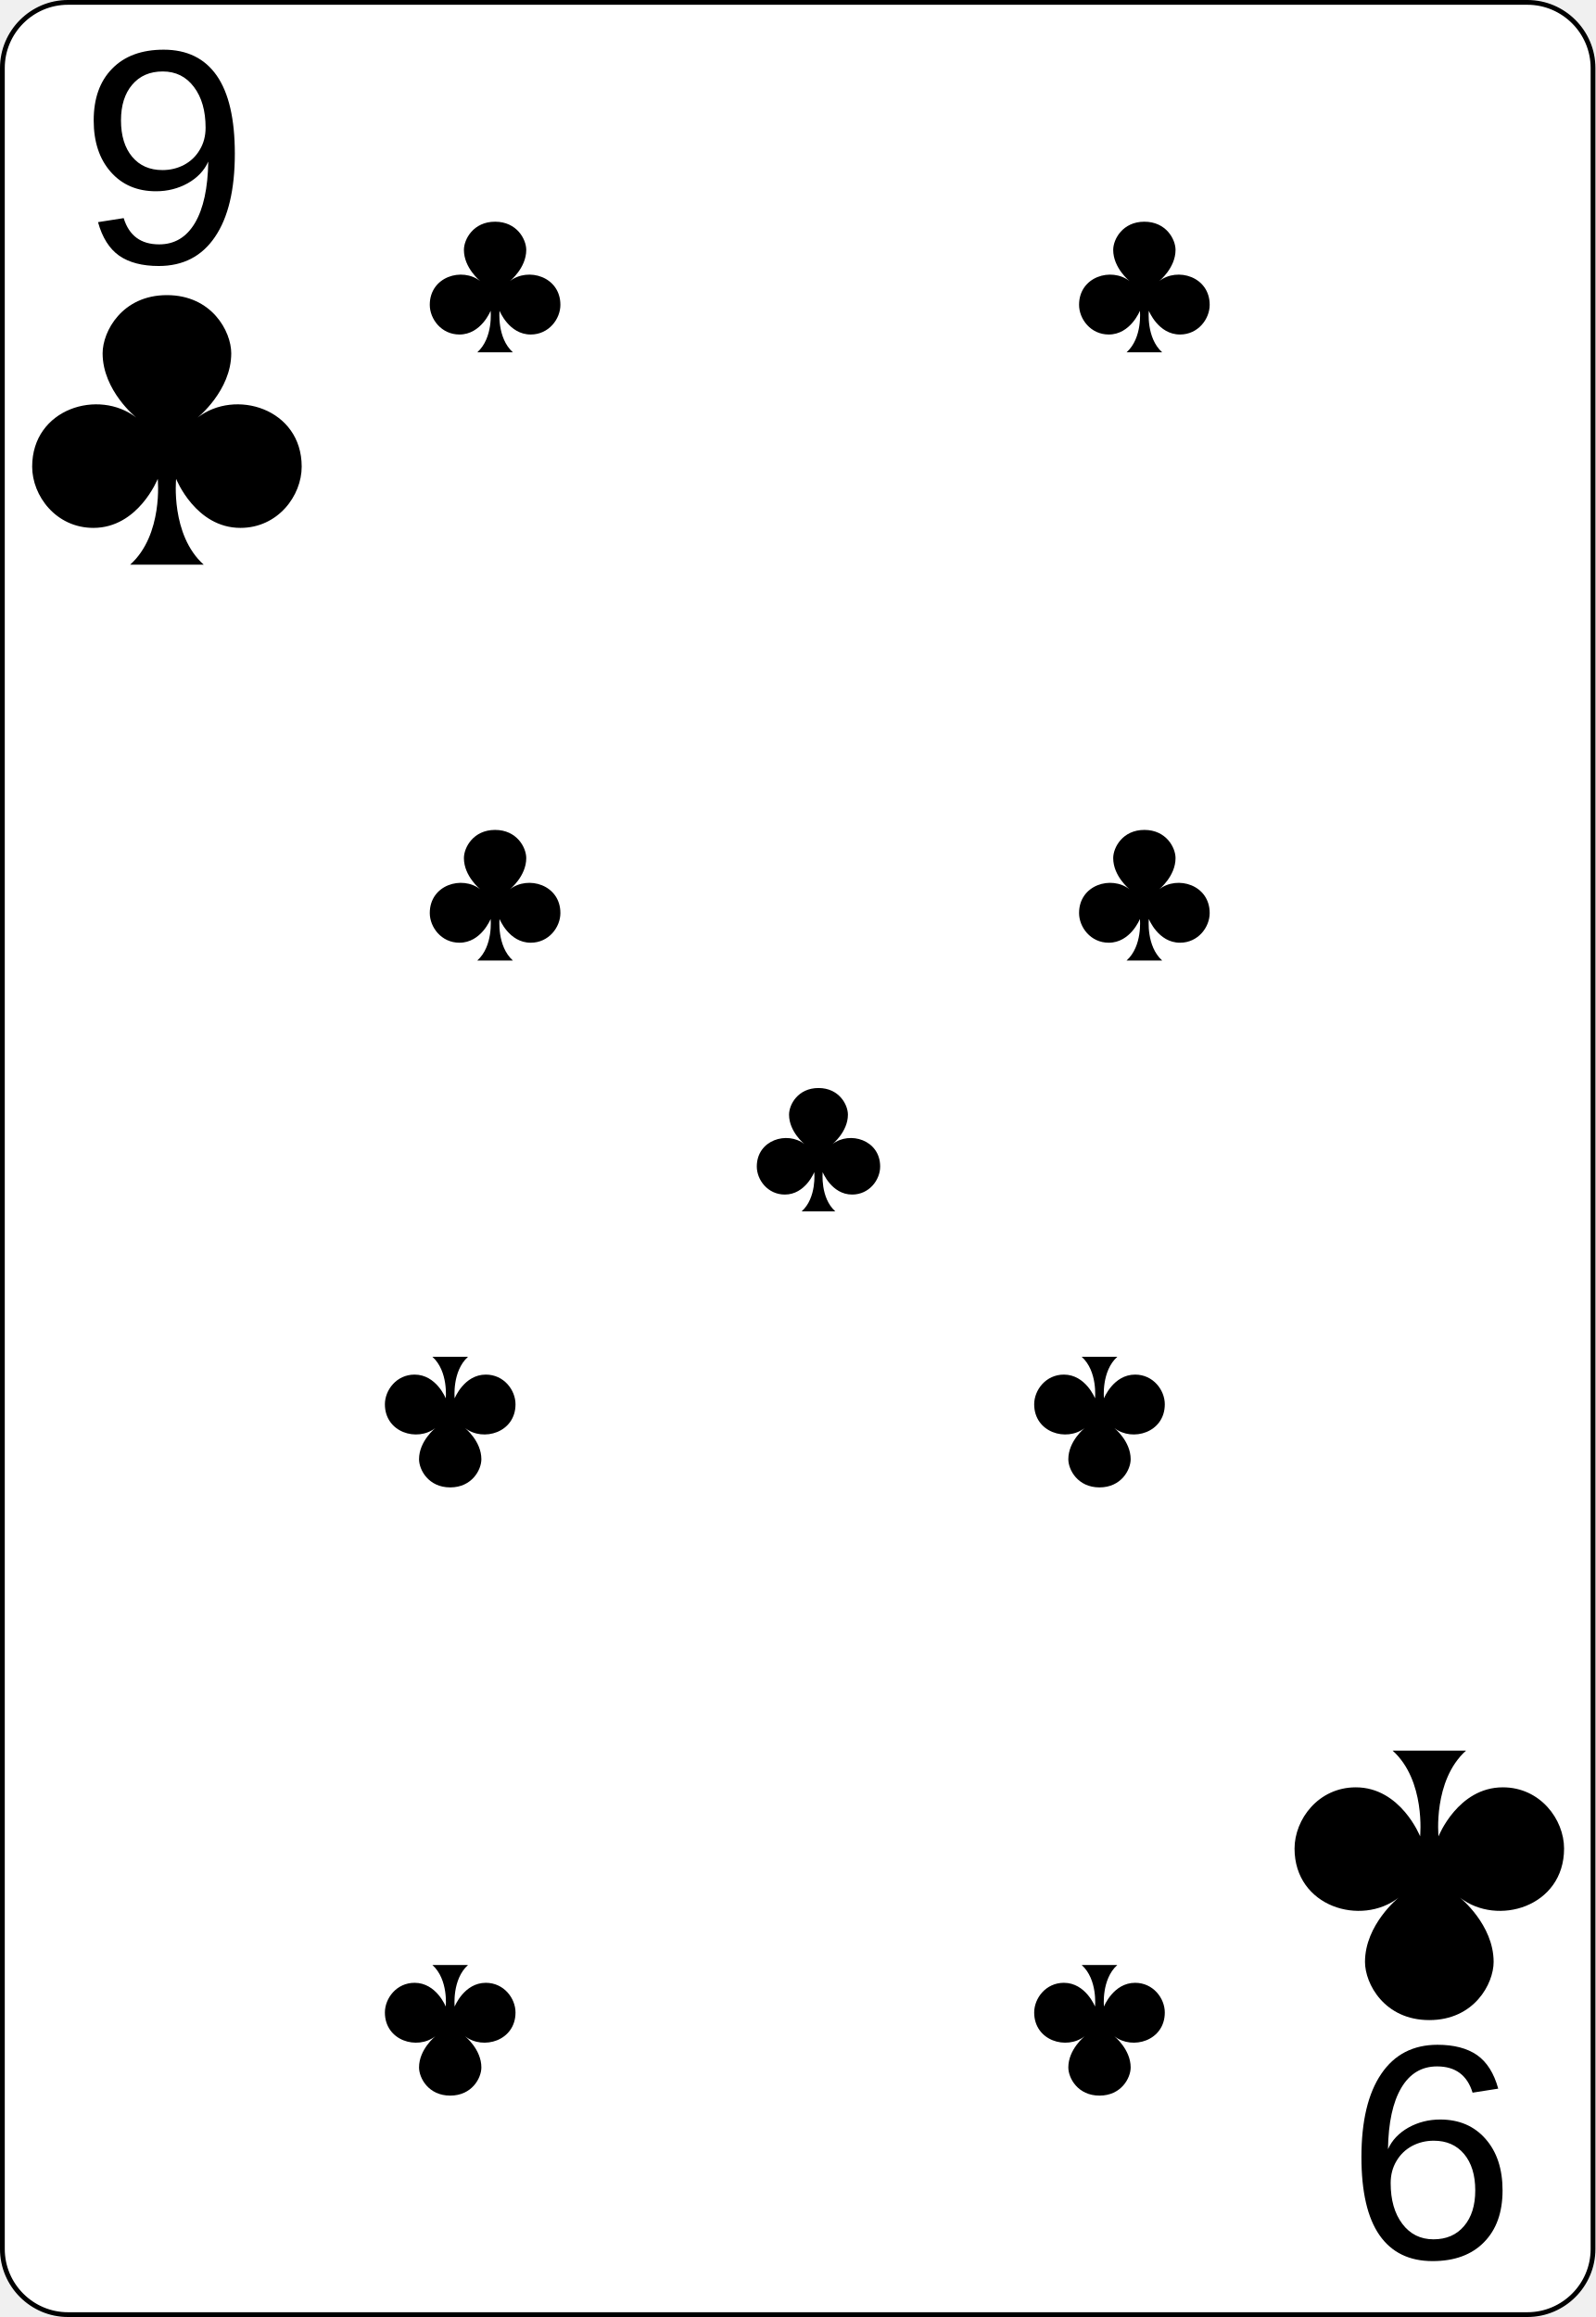
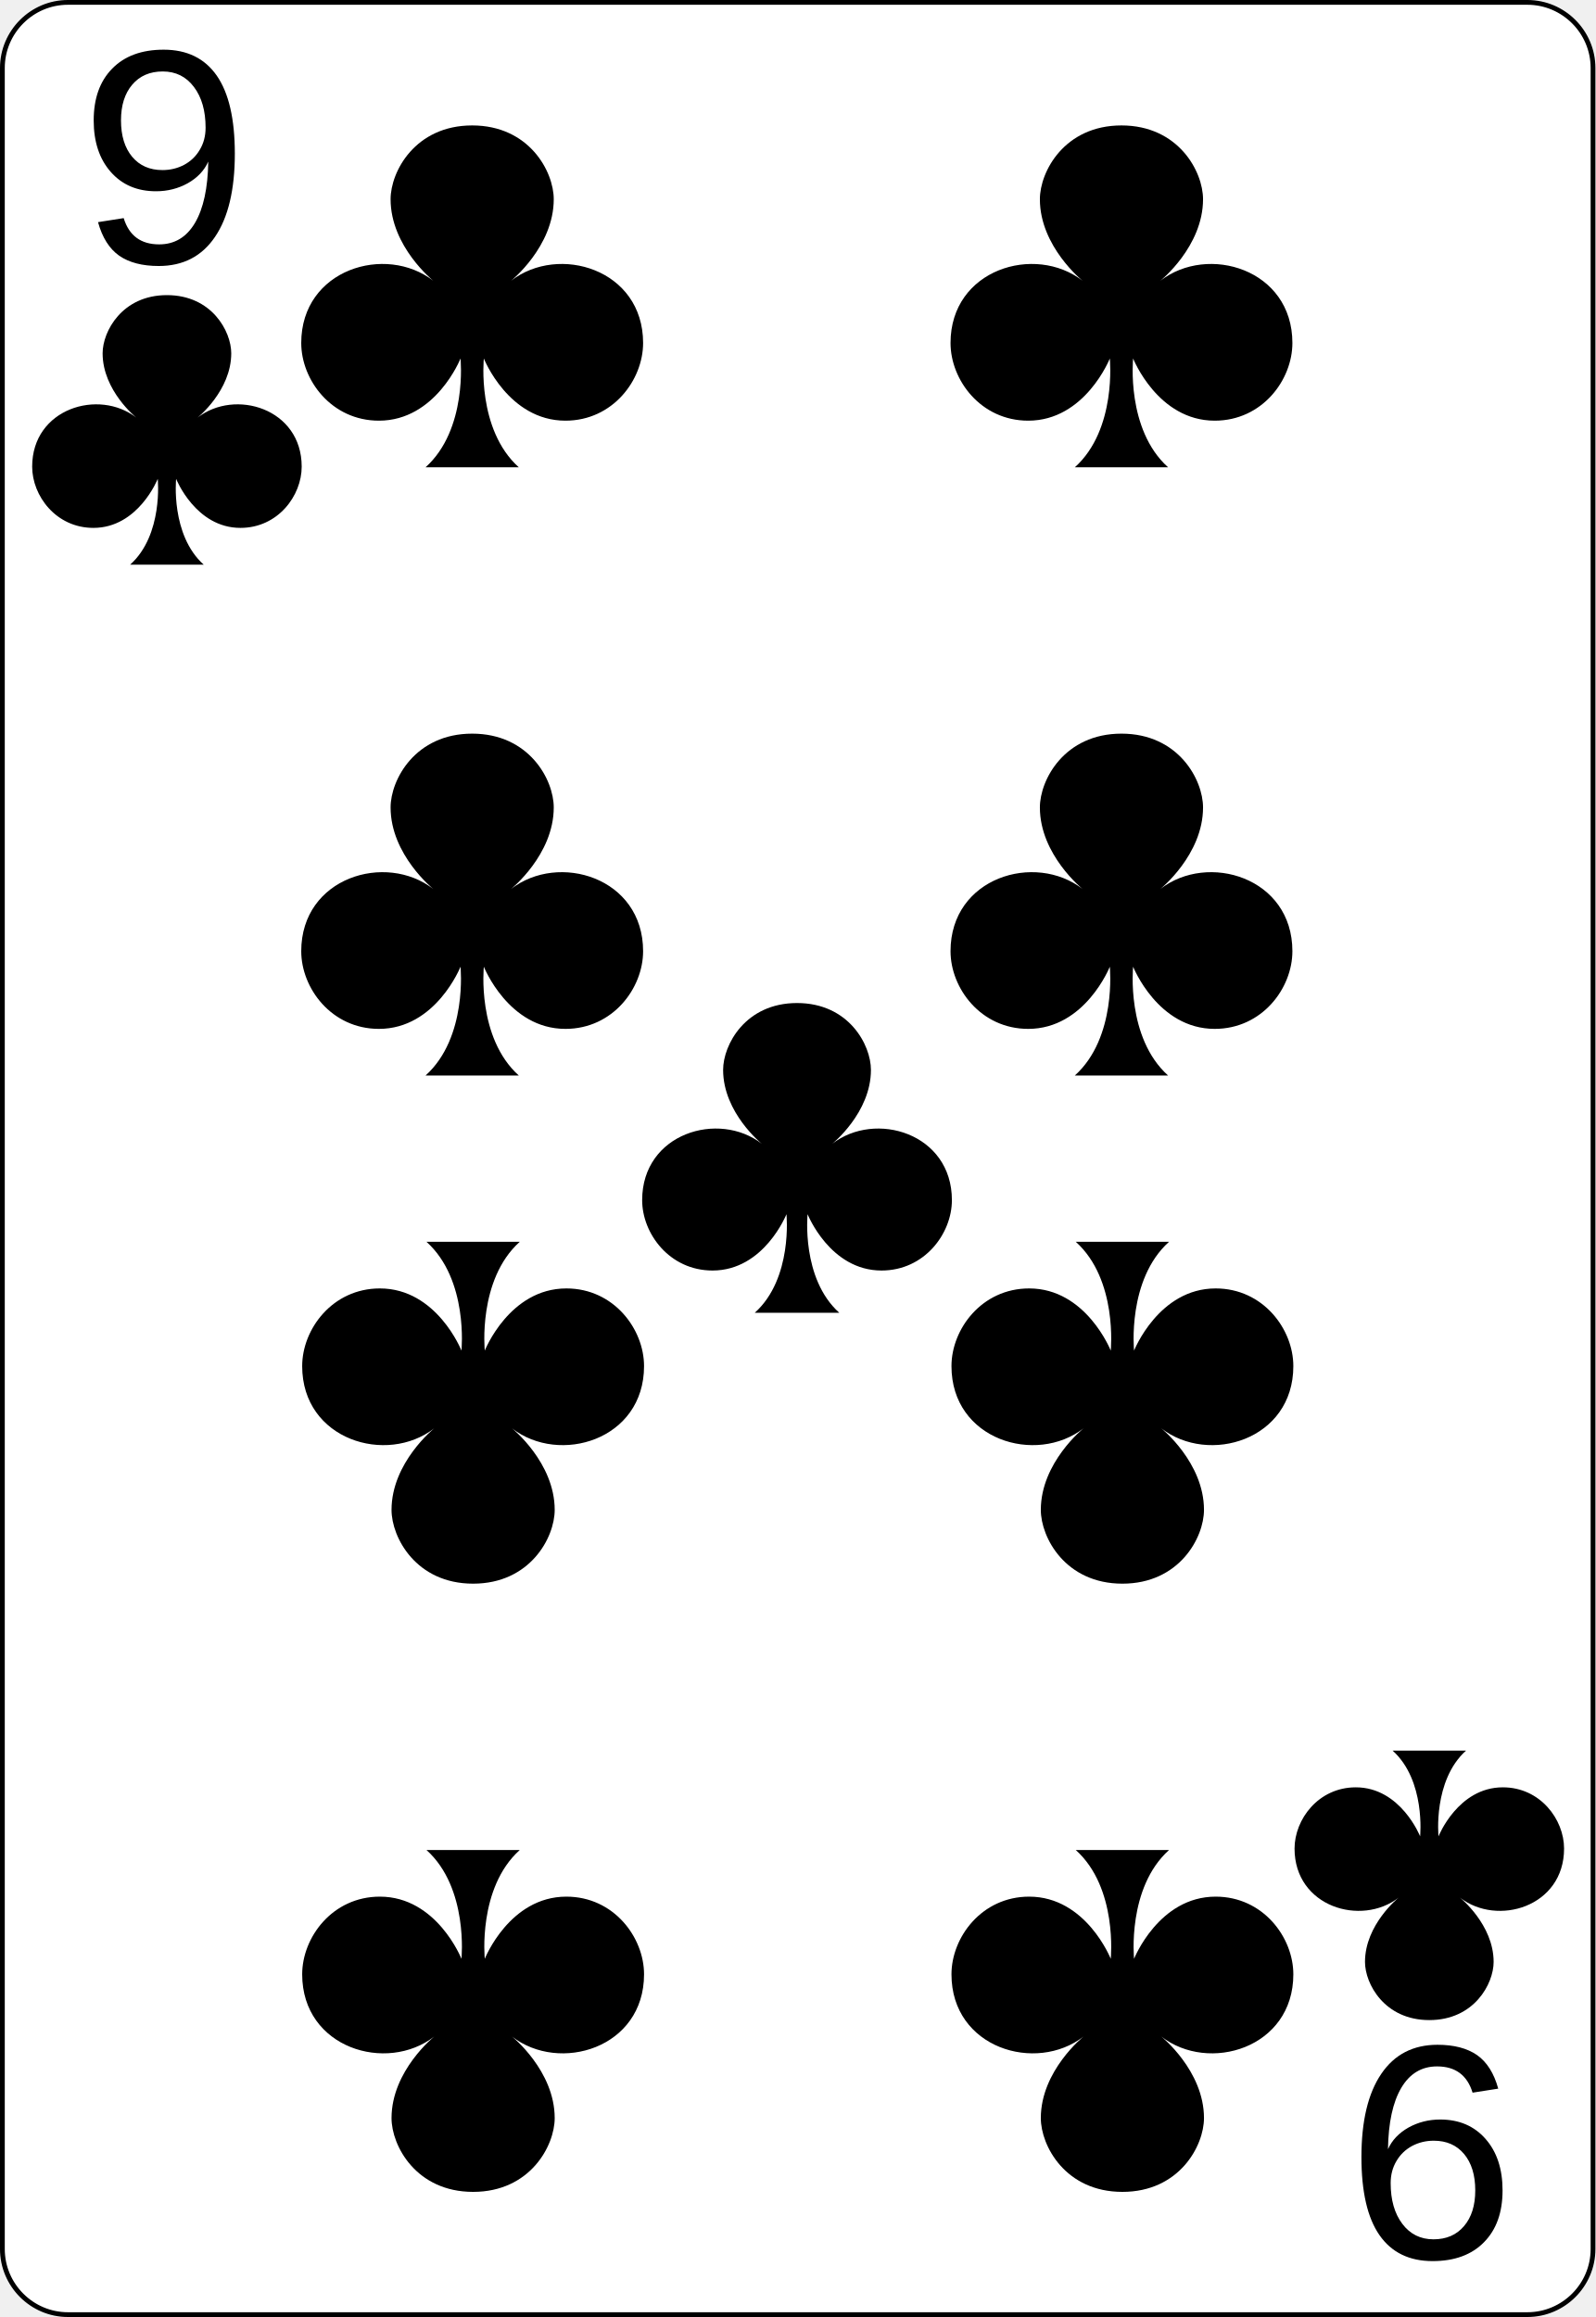
<svg xmlns="http://www.w3.org/2000/svg" xmlns:xlink="http://www.w3.org/1999/xlink" width="167.087pt" height="242.667pt" viewBox="0 0 167.087 242.667" xml:space="preserve" id="svg2" version="1.1">
  <defs id="defs41">
    <radialGradient xlink:href="#linearGradient2984" id="radialGradient3760" cx="48.231" cy="18.138" fx="48.231" fy="18.138" r="9.5" gradientUnits="userSpaceOnUse" gradientTransform="matrix(-1.560526,0.01828294,-0.02684055,-2.290953,123.9838,58.80911)" />
    <linearGradient id="linearGradient2984">
      <stop style="stop-color:#000000;stop-opacity:1;" offset="0" id="stop2986" />
      <stop style="stop-color:#000000;stop-opacity:0.656;" offset="1" id="stop2988" />
    </linearGradient>
    <radialGradient xlink:href="#linearGradient3784" id="radialGradient3792" cx="171.487" cy="511.223" fx="171.487" fy="511.223" r="81.903" gradientTransform="matrix(1.152989,-0.6739155,0.3948202,0.6754904,-233.6326,270.4008)" gradientUnits="userSpaceOnUse" />
    <linearGradient id="linearGradient3784">
      <stop style="stop-color:#ffffff;stop-opacity:0.534;" offset="0" id="stop3786" />
      <stop style="stop-color:#000000;stop-opacity:0;" offset="1" id="stop3788" />
    </linearGradient>
    <radialGradient r="81.903" fy="511.223" fx="171.487" cy="511.223" cx="171.487" gradientTransform="matrix(1.152989,-0.6739155,0.3948202,0.6754904,-233.6326,270.4008)" gradientUnits="userSpaceOnUse" id="radialGradient3855" xlink:href="#linearGradient3784-4" />
    <linearGradient id="linearGradient3784-4">
      <stop style="stop-color:#ffffff;stop-opacity:0.519;" offset="0" id="stop3786-8" />
      <stop style="stop-color:#000000;stop-opacity:0;" offset="1" id="stop3788-6" />
    </linearGradient>
    <radialGradient r="81.903" fy="461.841" fx="181.694" cy="461.841" cx="181.694" gradientTransform="matrix(1.152989,-0.6739155,0.3948202,0.6754904,-233.6326,270.4008)" gradientUnits="userSpaceOnUse" id="radialGradient3916" xlink:href="#linearGradient3784-3" />
    <linearGradient id="linearGradient3784-3">
      <stop style="stop-color:#ffffff;stop-opacity:0.702;" offset="0" id="stop3786-86" />
      <stop style="stop-color:#000000;stop-opacity:0;" offset="1" id="stop3788-2" />
    </linearGradient>
  </defs>
  <g id="Layer_x0020_1" style="fill-rule:nonzero;clip-rule:nonzero;stroke:#000000;stroke-miterlimit:4;">
    <path style="fill:#FFFFFF;stroke-width:0.5;" d="M166.837,235.548c0,3.777-3.087,6.869-6.871,6.869H7.111c-3.775,0-6.861-3.092-6.861-6.869V7.12C0.25,3.343,3.336,0.25,7.111,0.25h152.855    c3.784,0,6.871,3.093,6.871,6.87v228.428z" id="path5" />
    <g style="stroke:none;" id="g7">
      <g id="g9">
				
			</g>
    </g>
    <g id="g15">
			
		</g>
    <g id="g19">
			
		</g>
    <g style="stroke:none;" id="g23">
      <g id="g25">
				
			</g>
    </g>
    <g style="stroke:none;" id="g31">
      <g id="g33">
				
			</g>
    </g>
  </g>
  <text xml:space="preserve" style="font-size:32px;font-style:normal;font-weight:normal;line-height:125%;letter-spacing:0px;word-spacing:0px;fill:#000000;fill-opacity:1;stroke:none;font-family:Bitstream Vera Sans" x="8.311" y="27.548" id="text3788">
    <tspan id="tspan3790" x="8.311" y="27.548" style="font-style:normal;font-variant:normal;font-weight:normal;font-stretch:normal;font-family:Arial;-inkscape-font-specification:Arial">9</tspan>
  </text>
  <g transform="matrix(1.485651,0,0,1.485651,-54.02466,10.01807)" id="layer1-1-4">
    <path id="cl-9" d="m 50.291,22.698 c 0,0 2.375,-1.9 2.375,-4.534 0,-1.542 -1.369,-4.102 -4.534,-4.102 -3.165,0 -4.534,2.561 -4.534,4.102 0,2.634 2.375,4.534 2.375,4.534 -2.638,-2.055 -7.341,-0.652 -7.341,3.455 0,2.056 1.68,4.318 4.318,4.318 3.165,0 4.534,-3.455 4.534,-3.455 0,0 0.402,3.938 -1.943,6.046 h 5.182 c -2.345,-2.107 -1.943,-6.046 -1.943,-6.046 0,0 1.369,3.455 4.534,3.455 2.639,0 4.318,-2.263 4.318,-4.318 0,-4.107 -4.703,-5.51 -7.341,-3.455 z" style="fill:#000000" />
  </g>
  <text xml:space="preserve" style="font-size:32px;font-style:normal;font-weight:normal;line-height:125%;letter-spacing:0px;word-spacing:0px;fill:#000000;fill-opacity:1;stroke:none;font-family:Bitstream Vera Sans" x="-158.864" y="-214.467" id="text3788-8" transform="scale(-1,-1)">
    <tspan id="tspan3790-7" x="-158.864" y="-214.467" style="font-style:normal;font-variant:normal;font-weight:normal;font-stretch:normal;font-family:Arial;-inkscape-font-specification:Arial">9</tspan>
  </text>
  <g transform="matrix(-1.485651,0,0,-1.485651,221.1992,232.4618)" id="layer1-1-4-1">
    <path id="cl-9-7" d="m 50.291,22.698 c 0,0 2.375,-1.9 2.375,-4.534 0,-1.542 -1.369,-4.102 -4.534,-4.102 -3.165,0 -4.534,2.561 -4.534,4.102 0,2.634 2.375,4.534 2.375,4.534 -2.638,-2.055 -7.341,-0.652 -7.341,3.455 0,2.056 1.68,4.318 4.318,4.318 3.165,0 4.534,-3.455 4.534,-3.455 0,0 0.402,3.938 -1.943,6.046 h 5.182 c -2.345,-2.107 -1.943,-6.046 -1.943,-6.046 0,0 1.369,3.455 4.534,3.455 2.639,0 4.318,-2.263 4.318,-4.318 0,-4.107 -4.703,-5.51 -7.341,-3.455 z" style="fill:#000000" />
  </g>
-   <g id="cl-9-top-left" transform="matrix(0.72,0,0,0.72,49.5,31.0)">
+   <g id="cl-9-top-left" transform="matrix(1.8844,0,0,1.8844,43.3,33.5)">
    <path style="fill:#000000" d="m 5.423,-2.17 c 0,0 2.375,-1.9 2.375,-4.534 0,-1.542 -1.369,-4.102 -4.534,-4.102 -3.165,0 -4.534,2.561 -4.534,4.102 0,2.634 2.375,4.534 2.375,4.534 -2.638,-2.055 -7.341,-0.652 -7.341,3.455 0,2.056 1.68,4.318 4.318,4.318 3.165,0 4.534,-3.455 4.534,-3.455 0,0 0.402,3.938 -1.943,6.046 h 5.182 c -2.345,-2.107 -1.943,-6.046 -1.943,-6.046 0,0 1.369,3.455 4.534,3.455 2.639,0 4.318,-2.263 4.318,-4.318 0,-4.107 -4.703,-5.51 -7.341,-3.455 z" />
  </g>
-   <g id="cl-9-upper-left" transform="matrix(0.72,0,0,0.72,49.5,94.7)">
+   <g id="cl-9-upper-left" transform="matrix(1.8844,0,0,1.8844,43.3,97.2)">
    <path style="fill:#000000" d="m 5.423,-2.17 c 0,0 2.375,-1.9 2.375,-4.534 0,-1.542 -1.369,-4.102 -4.534,-4.102 -3.165,0 -4.534,2.561 -4.534,4.102 0,2.634 2.375,4.534 2.375,4.534 -2.638,-2.055 -7.341,-0.652 -7.341,3.455 0,2.056 1.68,4.318 4.318,4.318 3.165,0 4.534,-3.455 4.534,-3.455 0,0 0.402,3.938 -1.943,6.046 h 5.182 c -2.345,-2.107 -1.943,-6.046 -1.943,-6.046 0,0 1.369,3.455 4.534,3.455 2.639,0 4.318,-2.263 4.318,-4.318 0,-4.107 -4.703,-5.51 -7.341,-3.455 z" />
  </g>
-   <g id="cl-9-center" transform="matrix(0.68,0,0,0.68,83.5,121.3)">
+   <g id="cl-9-center" transform="matrix(1.7073,0,0,1.7073,77.9,123.5)">
    <path style="fill:#000000" d="m 5.423,-2.17 c 0,0 2.375,-1.9 2.375,-4.534 0,-1.542 -1.369,-4.102 -4.534,-4.102 -3.165,0 -4.534,2.561 -4.534,4.102 0,2.634 2.375,4.534 2.375,4.534 -2.638,-2.055 -7.341,-0.652 -7.341,3.455 0,2.056 1.68,4.318 4.318,4.318 3.165,0 4.534,-3.455 4.534,-3.455 0,0 0.402,3.938 -1.943,6.046 h 5.182 c -2.345,-2.107 -1.943,-6.046 -1.943,-6.046 0,0 1.369,3.455 4.534,3.455 2.639,0 4.318,-2.263 4.318,-4.318 0,-4.107 -4.703,-5.51 -7.341,-3.455 z" />
  </g>
-   <g id="cl-9-lower-left" transform="matrix(-0.72,0,0,-0.72,49.5,148.0)">
+   <g id="cl-9-lower-left" transform="matrix(-1.8844,0,0,-1.8844,55.7,145.5)">
    <path style="fill:#000000" d="m 5.423,-2.17 c 0,0 2.375,-1.9 2.375,-4.534 0,-1.542 -1.369,-4.102 -4.534,-4.102 -3.165,0 -4.534,2.561 -4.534,4.102 0,2.634 2.375,4.534 2.375,4.534 -2.638,-2.055 -7.341,-0.652 -7.341,3.455 0,2.056 1.68,4.318 4.318,4.318 3.165,0 4.534,-3.455 4.534,-3.455 0,0 0.402,3.938 -1.943,6.046 h 5.182 c -2.345,-2.107 -1.943,-6.046 -1.943,-6.046 0,0 1.369,3.455 4.534,3.455 2.639,0 4.318,-2.263 4.318,-4.318 0,-4.107 -4.703,-5.51 -7.341,-3.455 z" />
  </g>
-   <g id="cl-9-bottom-left" transform="matrix(-0.72,0,0,-0.72,49.5,211.7)">
+   <g id="cl-9-bottom-left" transform="matrix(-1.8844,0,0,-1.8844,55.7,209.2)">
    <path style="fill:#000000" d="m 5.423,-2.17 c 0,0 2.375,-1.9 2.375,-4.534 0,-1.542 -1.369,-4.102 -4.534,-4.102 -3.165,0 -4.534,2.561 -4.534,4.102 0,2.634 2.375,4.534 2.375,4.534 -2.638,-2.055 -7.341,-0.652 -7.341,3.455 0,2.056 1.68,4.318 4.318,4.318 3.165,0 4.534,-3.455 4.534,-3.455 0,0 0.402,3.938 -1.943,6.046 h 5.182 c -2.345,-2.107 -1.943,-6.046 -1.943,-6.046 0,0 1.369,3.455 4.534,3.455 2.639,0 4.318,-2.263 4.318,-4.318 0,-4.107 -4.703,-5.51 -7.341,-3.455 z" />
  </g>
-   <g id="cl-9-top-right" transform="matrix(0.72,0,0,0.72,117.5,31.0)">
+   <g id="cl-9-top-right" transform="matrix(1.8844,0,0,1.8844,111.3,33.5)">
    <path style="fill:#000000" d="m 5.423,-2.17 c 0,0 2.375,-1.9 2.375,-4.534 0,-1.542 -1.369,-4.102 -4.534,-4.102 -3.165,0 -4.534,2.561 -4.534,4.102 0,2.634 2.375,4.534 2.375,4.534 -2.638,-2.055 -7.341,-0.652 -7.341,3.455 0,2.056 1.68,4.318 4.318,4.318 3.165,0 4.534,-3.455 4.534,-3.455 0,0 0.402,3.938 -1.943,6.046 h 5.182 c -2.345,-2.107 -1.943,-6.046 -1.943,-6.046 0,0 1.369,3.455 4.534,3.455 2.639,0 4.318,-2.263 4.318,-4.318 0,-4.107 -4.703,-5.51 -7.341,-3.455 z" />
  </g>
-   <g id="cl-9-upper-right" transform="matrix(0.72,0,0,0.72,117.5,94.7)">
+   <g id="cl-9-upper-right" transform="matrix(1.8844,0,0,1.8844,111.3,97.2)">
    <path style="fill:#000000" d="m 5.423,-2.17 c 0,0 2.375,-1.9 2.375,-4.534 0,-1.542 -1.369,-4.102 -4.534,-4.102 -3.165,0 -4.534,2.561 -4.534,4.102 0,2.634 2.375,4.534 2.375,4.534 -2.638,-2.055 -7.341,-0.652 -7.341,3.455 0,2.056 1.68,4.318 4.318,4.318 3.165,0 4.534,-3.455 4.534,-3.455 0,0 0.402,3.938 -1.943,6.046 h 5.182 c -2.345,-2.107 -1.943,-6.046 -1.943,-6.046 0,0 1.369,3.455 4.534,3.455 2.639,0 4.318,-2.263 4.318,-4.318 0,-4.107 -4.703,-5.51 -7.341,-3.455 z" />
  </g>
-   <g id="cl-9-lower-right" transform="matrix(-0.72,0,0,-0.72,117.5,148.0)">
+   <g id="cl-9-lower-right" transform="matrix(-1.8844,0,0,-1.8844,123.7,145.5)">
    <path style="fill:#000000" d="m 5.423,-2.17 c 0,0 2.375,-1.9 2.375,-4.534 0,-1.542 -1.369,-4.102 -4.534,-4.102 -3.165,0 -4.534,2.561 -4.534,4.102 0,2.634 2.375,4.534 2.375,4.534 -2.638,-2.055 -7.341,-0.652 -7.341,3.455 0,2.056 1.68,4.318 4.318,4.318 3.165,0 4.534,-3.455 4.534,-3.455 0,0 0.402,3.938 -1.943,6.046 h 5.182 c -2.345,-2.107 -1.943,-6.046 -1.943,-6.046 0,0 1.369,3.455 4.534,3.455 2.639,0 4.318,-2.263 4.318,-4.318 0,-4.107 -4.703,-5.51 -7.341,-3.455 z" />
  </g>
-   <g id="cl-9-bottom-right" transform="matrix(-0.72,0,0,-0.72,117.5,211.7)">
+   <g id="cl-9-bottom-right" transform="matrix(-1.8844,0,0,-1.8844,123.7,209.2)">
    <path style="fill:#000000" d="m 5.423,-2.17 c 0,0 2.375,-1.9 2.375,-4.534 0,-1.542 -1.369,-4.102 -4.534,-4.102 -3.165,0 -4.534,2.561 -4.534,4.102 0,2.634 2.375,4.534 2.375,4.534 -2.638,-2.055 -7.341,-0.652 -7.341,3.455 0,2.056 1.68,4.318 4.318,4.318 3.165,0 4.534,-3.455 4.534,-3.455 0,0 0.402,3.938 -1.943,6.046 h 5.182 c -2.345,-2.107 -1.943,-6.046 -1.943,-6.046 0,0 1.369,3.455 4.534,3.455 2.639,0 4.318,-2.263 4.318,-4.318 0,-4.107 -4.703,-5.51 -7.341,-3.455 z" />
  </g>
</svg>
